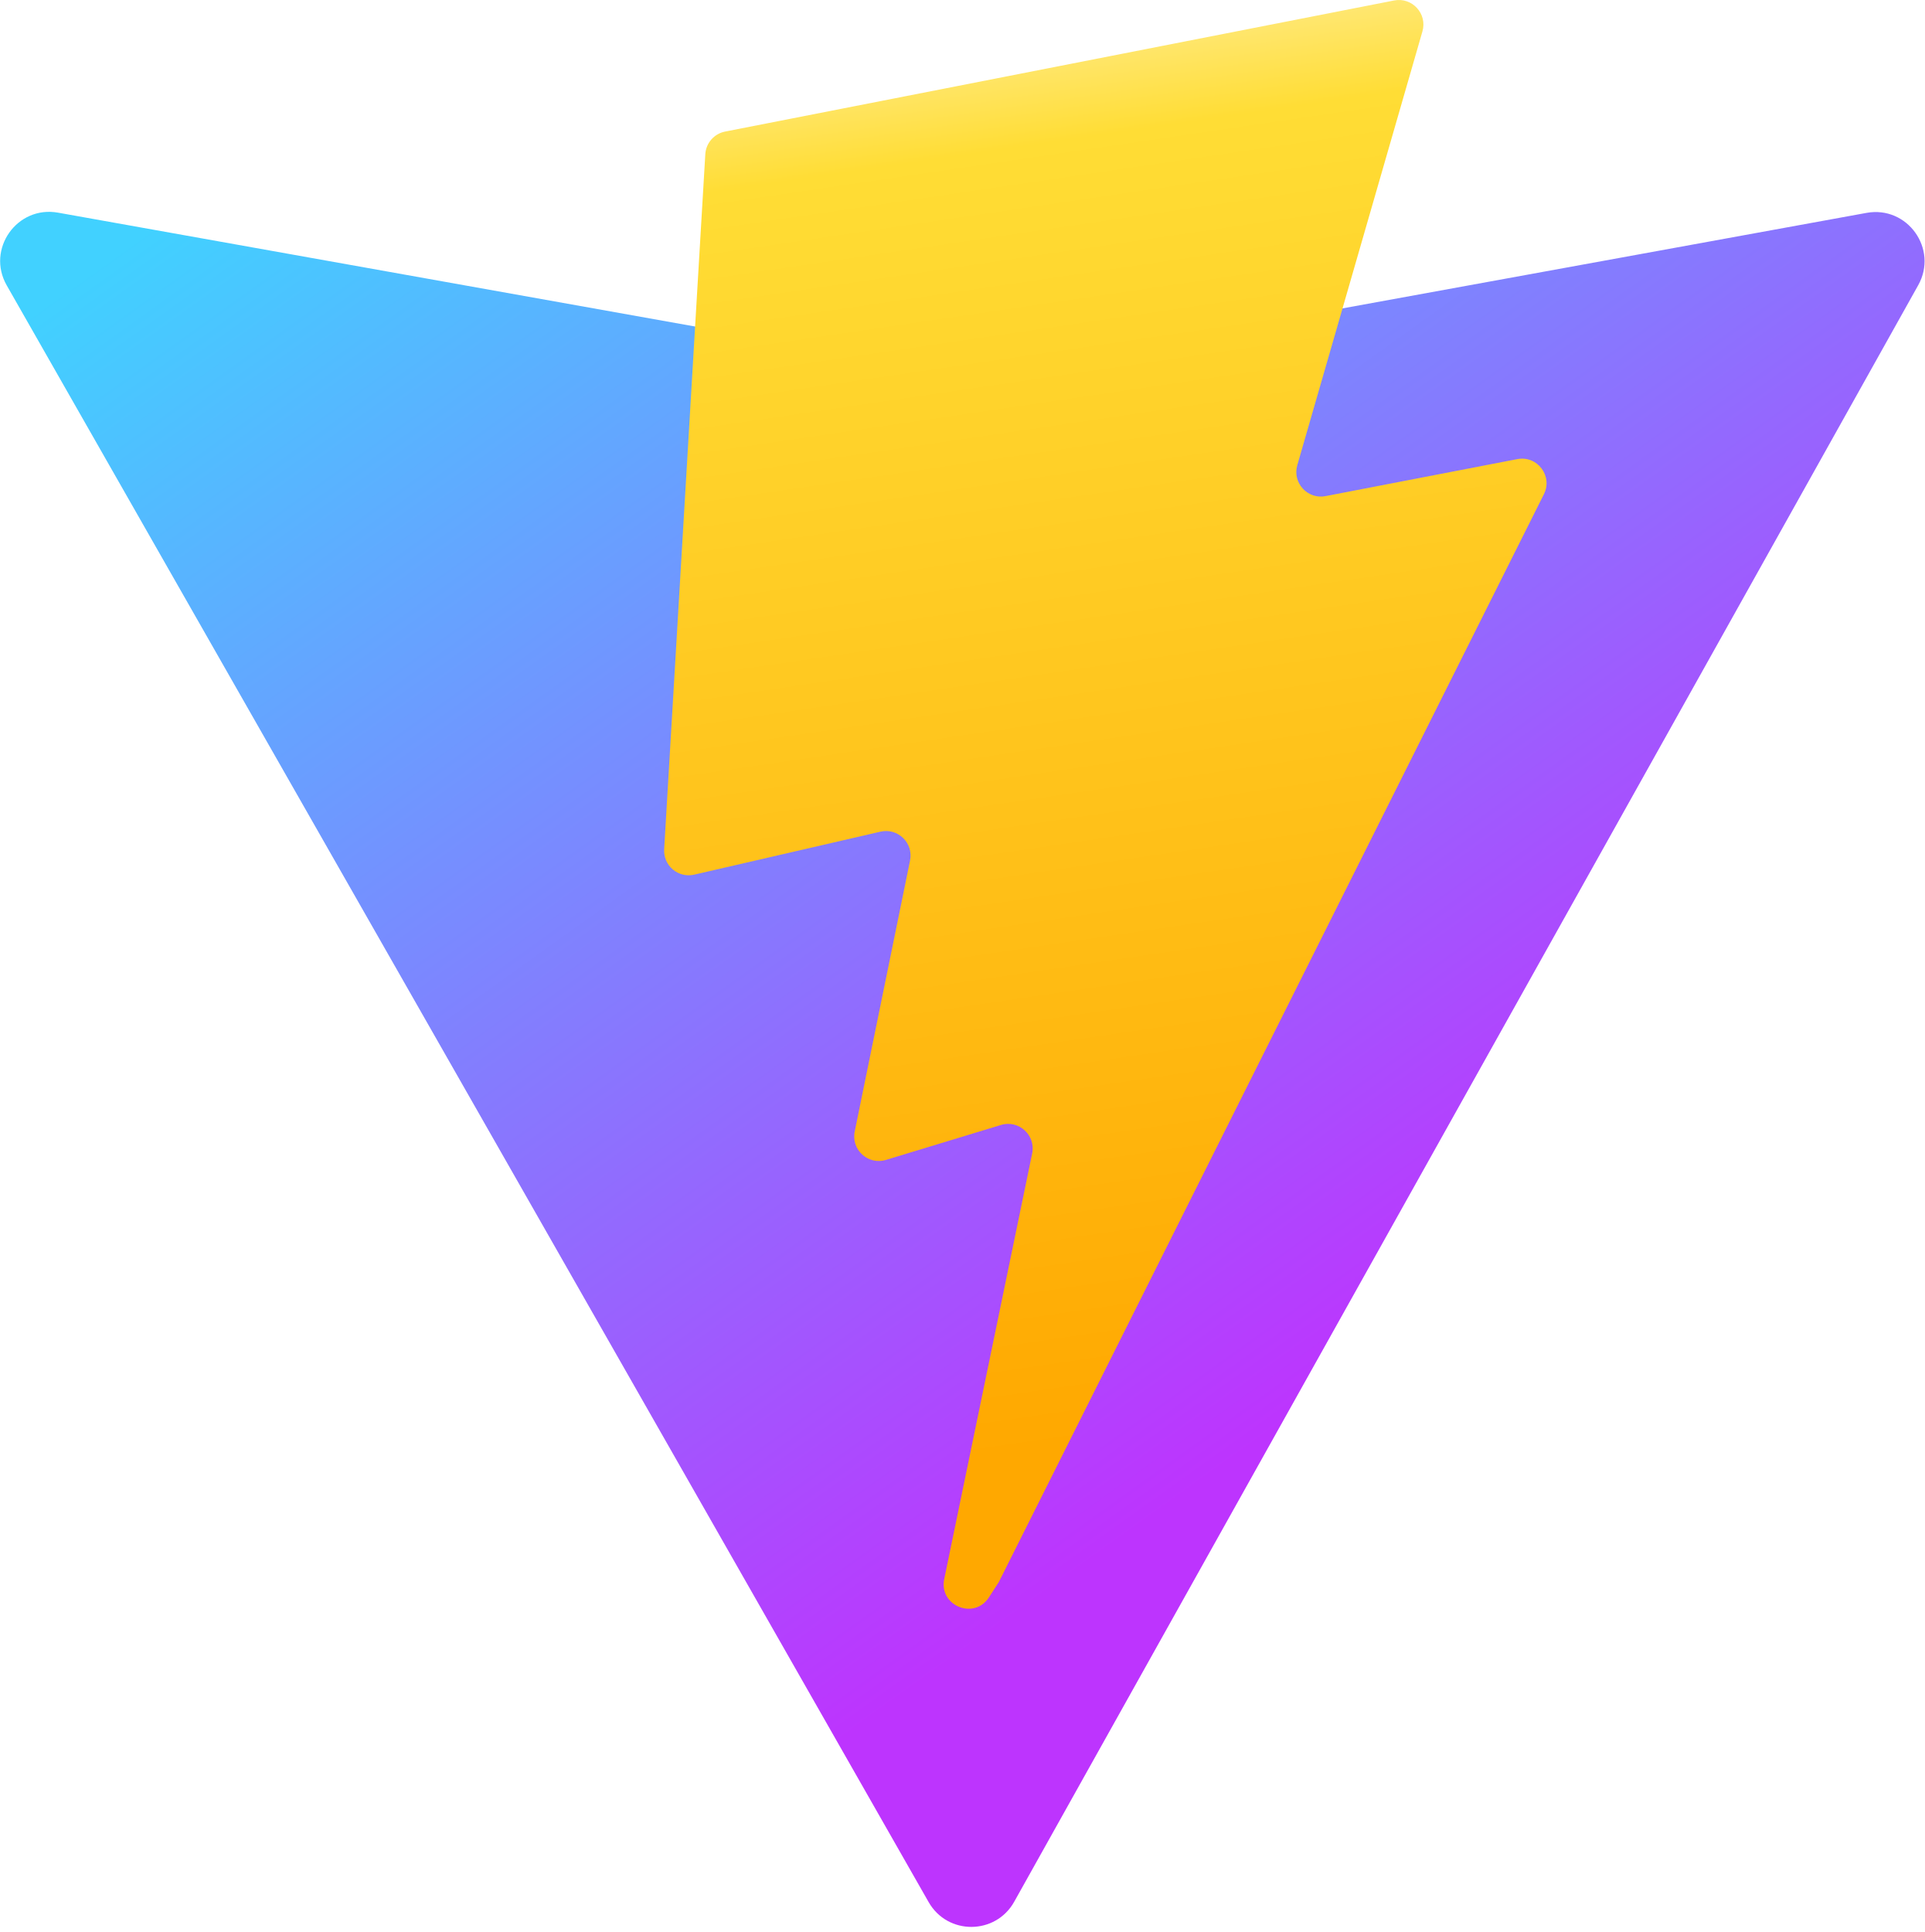
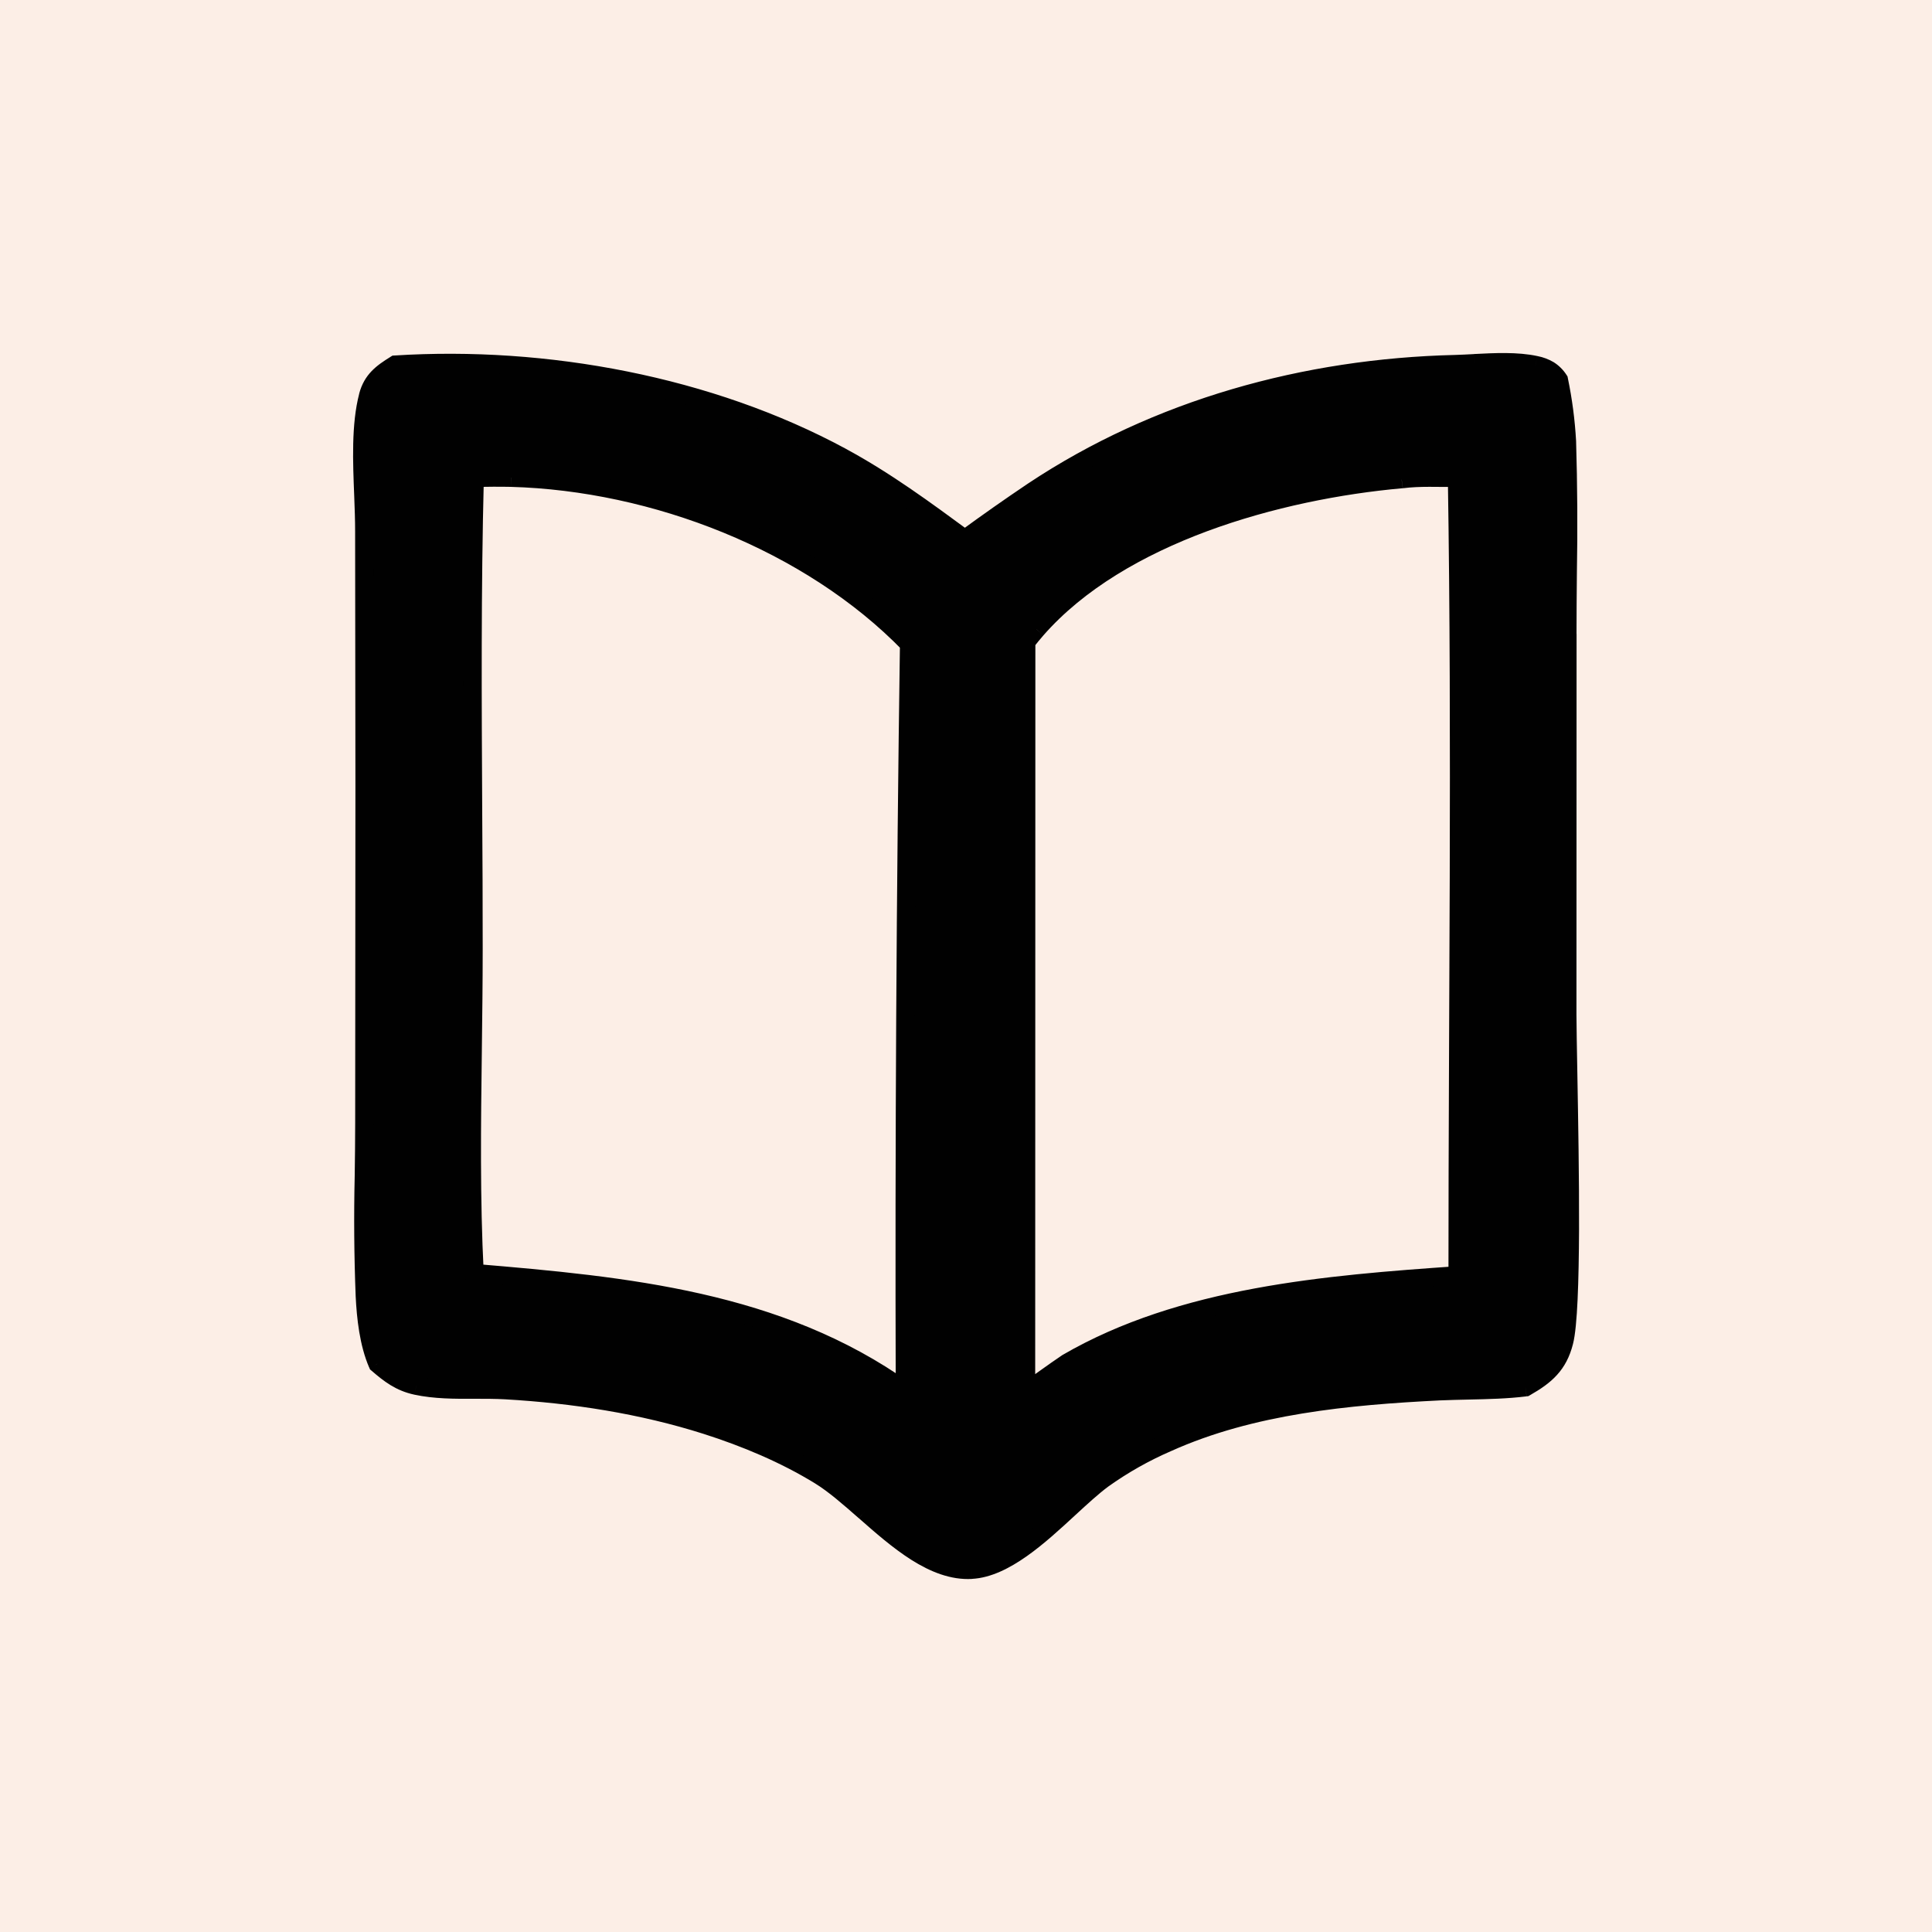
- <svg xmlns="http://www.w3.org/2000/svg" aria-hidden="true" role="img" class="iconify iconify--logos" width="31.88" height="32" preserveAspectRatio="xMidYMid meet" viewBox="0 0 256 257">
-   <defs>
-     <linearGradient id="IconifyId1813088fe1fbc01fb466" x1="-.828%" x2="57.636%" y1="7.652%" y2="78.411%">
-       <stop offset="0%" stop-color="#41D1FF" />
-       <stop offset="100%" stop-color="#BD34FE" />
-     </linearGradient>
-     <linearGradient id="IconifyId1813088fe1fbc01fb467" x1="43.376%" x2="50.316%" y1="2.242%" y2="89.03%">
-       <stop offset="0%" stop-color="#FFEA83" />
-       <stop offset="8.333%" stop-color="#FFDD35" />
-       <stop offset="100%" stop-color="#FFA800" />
-     </linearGradient>
-   </defs>
-   <path fill="url(#IconifyId1813088fe1fbc01fb466)" d="M255.153 37.938L134.897 252.976c-2.483 4.44-8.862 4.466-11.382.048L.875 37.958c-2.746-4.814 1.371-10.646 6.827-9.67l120.385 21.517a6.537 6.537 0 0 0 2.322-.004l117.867-21.483c5.438-.991 9.574 4.796 6.877 9.62Z" />
-   <path fill="url(#IconifyId1813088fe1fbc01fb467)" d="M185.432.063L96.44 17.501a3.268 3.268 0 0 0-2.634 3.014l-5.474 92.456a3.268 3.268 0 0 0 3.997 3.378l24.777-5.718c2.318-.535 4.413 1.507 3.936 3.838l-7.361 36.047c-.495 2.426 1.782 4.5 4.151 3.78l15.304-4.649c2.372-.72 4.652 1.36 4.15 3.788l-11.698 56.621c-.732 3.542 3.979 5.473 5.943 2.437l1.313-2.028l72.516-144.72c1.215-2.423-.88-5.186-3.54-4.672l-25.505 4.922c-2.396.462-4.435-1.77-3.759-4.114l16.646-57.705c.677-2.35-1.37-4.583-3.769-4.113Z" />
+ <svg xmlns="http://www.w3.org/2000/svg" width="32" height="32" fill="none">
+   <path fill="#FCEEE6" d="M0 0h32v32H0z" />
+   <path fill="#010101" d="M24.42 6.017c.34-.018.706-.037 1.013.03.173.037.287.1.386.247.064.338.12.672.133 1.016.028.728.02 1.462.014 2.194-.004.332-.006.664-.006.995l-.001 6.309c0 .207.007.555.014.98.027 1.487.07 3.904-.068 4.437-.099.381-.3.557-.64.752a9.33 9.33 0 0 1-.934.051c-.165.004-.329.007-.49.015-1.514.075-3.113.225-4.503.85a5.818 5.818 0 0 0-1.074.607 7.377 7.377 0 0 0-.554.48c-.498.46-1.074.99-1.617 1.019-.626.033-1.22-.487-1.767-.968-.26-.228-.51-.448-.75-.595a8.614 8.614 0 0 0-1.878-.834c-1.069-.34-2.201-.514-3.322-.579-.17-.01-.344-.009-.519-.008-.325 0-.655.001-.962-.065-.267-.058-.44-.19-.64-.363-.147-.34-.193-.76-.211-1.127a31.945 31.945 0 0 1-.016-1.98c.004-.293.008-.586.008-.878l.004-5.58-.005-4.221c0-.184-.007-.385-.016-.592-.022-.561-.047-1.172.078-1.65.07-.263.225-.38.452-.52 2.488-.157 5.205.346 7.391 1.53.726.392 1.381.874 2.042 1.36.372-.27.746-.54 1.13-.794 2.057-1.368 4.508-2.045 6.99-2.105.101-.002.208-.008.318-.013Zm-.286 1.895c-.302.003-.621-.016-.92.023-2.041.18-4.66.906-6.047 2.488a4.591 4.591 0 0 0-.171.208l-.003 12.425c.227-.16.451-.326.682-.482 1.907-1.109 4.294-1.299 6.468-1.451 0-4.401.06-8.81-.01-13.21ZM7.86 7.915c-.047 1.838-.036 3.683-.026 5.525.004.756.007 1.512.008 2.266 0 .554-.008 1.112-.015 1.671v.005c-.016 1.237-.032 2.481.031 3.705 2.513.21 5.036.452 7.13 1.946-.013-4.123.01-8.246.07-12.369-1.646-1.69-4.22-2.688-6.594-2.753-.201-.004-.403-.002-.604.004Z" />
+   <path fill="#010101" d="m24.42 6.017.008.152-.008-.152Zm1.013.03.033-.15-.033.15Zm.386.247.15-.028-.006-.031-.017-.026-.127.085Zm.133 1.016-.153.005.153-.005Zm.014 2.194.152.001-.152-.001Zm-.006.995h.152-.152Zm-.001 6.309h-.153.153Zm.014.98.153-.003-.153.003Zm-.068 4.437-.148-.039.148.039Zm-.64.752.02.151.03-.004.026-.015-.076-.132Zm-.934.051-.003-.152.003.152Zm-.49.015-.007-.153.008.153Zm-4.503.85.062.14-.062-.14Zm-1.074.607.091.123-.09-.123Zm-.554.48-.104-.112.104.113ZM16.093 26l.008.152-.008-.152Zm-1.767-.968.1-.114-.1.114Zm-.75-.595-.079.13.08-.13Zm-1.878-.834.046-.145-.046.145Zm-3.322-.579-.01.153.01-.153Zm-.519-.008v-.153.153Zm-.962-.065-.032.15.032-.15Zm-.64-.363-.14.06.013.033.027.023.1-.116Zm-.211-1.127.152-.008-.152.008Zm-.016-1.98-.153-.002.153.002Zm.008-.878h-.153.153Zm.004-5.58h.153-.153Zm-.005-4.221h-.153.153Zm-.016-.592-.152.006.152-.006Zm.078-1.65-.147-.04.147.04Zm.452-.52-.01-.152-.038.002-.033.02.08.13Zm7.391 1.53-.072.134.072-.135Zm2.042 1.36-.09.123.09.066.09-.066-.09-.123Zm1.13-.794.084.127-.085-.127Zm6.99-2.105.004.153-.004-.153Zm.032 1.882.152-.002-.002-.152-.152.001.002.153Zm-.92.023.014.152.006-.001-.02-.151Zm-6.047 2.488-.115-.1.115.1Zm-.171.208-.121-.094-.032.042v.052h.153Zm-.003 12.425h-.153v.295l.241-.17-.088-.125Zm.682-.482-.077-.132-.009.006.086.126Zm6.468-1.451.011.152.142-.01v-.142h-.153ZM7.861 7.915l-.005-.153-.144.005-.004.144.153.004Zm-.026 5.525-.153.001h.153Zm.008 2.266H7.69h.153Zm-.015 1.671-.153-.002v.002h.153Zm0 .005.153.002v-.002h-.153Zm.031 3.705-.152.008.007.133.132.011.013-.152Zm7.13 1.946-.09.124.243.174-.001-.298h-.153Zm.07-12.369.152.002.001-.063-.044-.046-.11.107ZM8.464 7.911l.004-.153h-.001l-.003.153ZM24.42 6.017l.008.152c.345-.018.69-.034.973.027l.032-.15.033-.148c-.331-.072-.72-.051-1.054-.034l.008.153Zm1.013.03-.032.15c.076.016.13.036.173.062.041.026.08.062.118.12l.127-.085.127-.085a.69.69 0 0 0-.212-.21.839.839 0 0 0-.268-.101l-.033.149Zm.386.247-.15.028c.063.337.118.662.13.993l.153-.005.153-.006a7.038 7.038 0 0 0-.136-1.038l-.15.028Zm.133 1.016-.153.005c.028.725.021 1.455.014 2.187l.153.002.152.001a45.92 45.92 0 0 0-.013-2.201l-.153.006Zm.014 2.194-.153-.002c-.003.333-.006.665-.006.997h.305c0-.33.003-.662.006-.994l-.152-.001Zm-.006.995h-.153v6.309h.304l.002-6.309h-.153Zm-.001 6.309h-.153c0 .209.007.56.015.983l.152-.003.153-.003c-.008-.425-.014-.772-.015-.978h-.152Zm.014.98-.152.003c.013.743.03 1.718.027 2.573-.002.427-.008.823-.023 1.145-.015.327-.038.562-.068.677l.148.039.148.038c.039-.151.062-.418.077-.74.015-.328.022-.729.024-1.158.003-.859-.015-1.837-.028-2.58l-.153.003Zm-.068 4.437-.148-.039a.86.86 0 0 1-.194.382 1.486 1.486 0 0 1-.373.276l.075.133.076.132c.175-.1.327-.202.448-.336.124-.136.21-.299.264-.51l-.148-.038Zm-.64.752-.018-.152a9.182 9.182 0 0 1-.92.05l.004.153.003.153c.313-.007.637-.014.95-.053l-.019-.151Zm-.934.051-.003-.152c-.164.003-.33.006-.494.014l.008.153.007.152c.158-.007.32-.01.485-.014l-.003-.153Zm-.49.015-.007-.153c-1.515.075-3.14.226-4.559.864l.063.14.062.139c1.363-.613 2.936-.763 4.45-.838l-.008-.152Zm-4.503.85-.063-.139c-.377.17-.762.372-1.101.623l.09.123.091.123a5.668 5.668 0 0 1 1.045-.59l-.062-.14Zm-1.074.607-.09-.123c-.176.13-.37.31-.568.491l.104.113.103.112c.202-.186.383-.352.542-.47l-.09-.123Zm-.554.48-.104-.112c-.25.231-.512.471-.776.658-.267.188-.518.308-.746.32l.009.153.008.152c.315-.017.623-.177.905-.375.284-.2.56-.455.807-.683l-.103-.113ZM16.093 26l-.009-.152c-.267.014-.54-.09-.823-.268-.282-.179-.559-.42-.834-.663l-.101.115-.1.115c.27.238.565.497.872.691.308.194.645.334 1.003.314L16.093 26Zm-1.767-.968.1-.114c-.257-.227-.518-.456-.77-.61l-.08.13-.079.13c.225.138.465.348.728.579l.101-.115Zm-.75-.595.08-.13a8.758 8.758 0 0 0-1.912-.849l-.046.145-.046.146c.64.204 1.28.472 1.845.819l.08-.13Zm-1.878-.834.046-.145c-1.083-.345-2.229-.52-3.36-.586l-.008.152-.01.153c1.113.064 2.232.237 3.286.572l.046-.146Zm-3.322-.579.009-.152c-.175-.01-.354-.01-.528-.01v.306c.177 0 .346 0 .51.009l.009-.153Zm-.519-.008v-.153c-.329.001-.642 0-.93-.061l-.032.15-.032.148c.326.07.672.07.995.068v-.152Zm-.962-.065.033-.15c-.228-.048-.376-.159-.574-.329l-.1.116-.099.116c.204.176.401.33.708.396l.032-.149Zm-.64-.363.14-.06c-.136-.314-.18-.71-.199-1.075l-.152.008-.153.008c.018.369.065.813.223 1.18l.14-.061Zm-.211-1.127.152-.008a31.802 31.802 0 0 1-.015-1.97l-.153-.002-.153-.002a32.08 32.08 0 0 0 .016 1.99l.153-.008Zm-.016-1.98.153.002c.004-.293.007-.587.008-.88h-.306c0 .29-.004.583-.008.877l.153.002Zm.008-.878h.153l.004-5.58h-.306l-.004 5.58h.153Zm.004-5.58h.153l-.005-4.221h-.306l.005 4.222h.153Zm-.005-4.221h.153c0-.188-.008-.391-.016-.598l-.153.006-.152.006c.008.207.015.405.015.586h.153Zm-.016-.592.153-.006c-.023-.568-.045-1.154.073-1.606l-.148-.038-.147-.04c-.133.506-.105 1.142-.083 1.696l.152-.006Zm.078-1.65.148.038c.053-.202.164-.292.384-.428l-.08-.13-.08-.13c-.233.144-.434.288-.52.61l.148.04Zm.452-.52.01.152c2.463-.155 5.15.344 7.308 1.512l.073-.135.073-.134c-2.215-1.199-4.961-1.706-7.474-1.547l.01.152Zm7.391 1.53-.072.134c.715.387 1.361.862 2.024 1.349l.09-.123.09-.123c-.66-.485-1.322-.973-2.06-1.372l-.072.134Zm2.042 1.36.09.123c.372-.27.744-.537 1.124-.79l-.085-.127-.084-.127a33.92 33.92 0 0 0-1.135.797l.09.124Zm1.13-.794.084.127c2.03-1.35 4.452-2.02 6.91-2.08l-.004-.152-.003-.152c-2.507.06-4.987.743-7.072 2.13l.084.127Zm6.99-2.105.004.153c.104-.003.213-.008.322-.014l-.008-.152-.008-.153c-.11.006-.215.011-.313.014l.003.152Zm.032 1.882-.002-.153c-.287.003-.626-.016-.937.024l.02.152.02.151c.285-.037.584-.019.9-.021l-.001-.153Zm-.92.023-.013-.153c-1.032.091-2.21.32-3.31.728-1.096.406-2.123.995-2.84 1.812l.116.1.115.101c.67-.765 1.646-1.33 2.716-1.727 1.069-.396 2.22-.62 3.23-.71l-.013-.151Zm-6.047 2.488-.116-.1c-.06.07-.12.141-.176.214l.12.094.122.093a4.52 4.52 0 0 1 .165-.201l-.115-.1Zm-.171.208h-.153l-.003 12.425h.306l.003-12.425h-.153Zm-.003 12.425.088.124c.23-.162.45-.325.68-.48l-.086-.126-.086-.126c-.232.156-.46.325-.684.483l.088.125Zm.682-.482.076.132c1.872-1.088 4.222-1.278 6.403-1.43l-.01-.153-.011-.152c-2.168.151-4.592.342-6.535 1.471l.077.132Zm6.468-1.451h.153c0-4.398.06-8.812-.01-13.213l-.152.002-.153.003c.07 4.398.01 8.804.01 13.208h.152ZM7.861 7.915l-.153-.004c-.046 1.841-.036 3.689-.026 5.53h.153l.152-.001c-.01-1.843-.02-3.686.027-5.521l-.153-.004Zm-.026 5.525-.153.001c.004.756.008 1.511.008 2.265h.305c0-.755-.003-1.51-.008-2.266h-.152Zm.008 2.266H7.69c0 .553-.008 1.11-.015 1.669l.153.002.153.002c.007-.559.014-1.118.014-1.673h-.152Zm-.015 1.671h-.153v.005h.306v-.005h-.153Zm0 .005-.153-.002c-.016 1.236-.032 2.486.032 3.715l.152-.008.153-.008c-.063-1.218-.047-2.457-.031-3.695l-.153-.002Zm.031 3.705-.013.152c2.519.211 5 .452 7.053 1.918l.09-.124.088-.124c-2.132-1.522-4.698-1.764-7.205-1.974l-.013.152Zm7.13 1.946h.152c-.013-4.123.01-8.245.07-12.367l-.153-.002-.152-.002a710.6 710.6 0 0 0-.07 12.372h.152Zm.07-12.369.109-.107c-1.677-1.722-4.291-2.733-6.7-2.799l-.003.153-.005.153c2.34.064 4.875 1.049 6.489 2.707l.11-.107ZM8.464 7.911l.003-.153a11.659 11.659 0 0 0-.612.004l.005.153.005.153c.198-.007.398-.008.595-.004l.004-.153Z" />
</svg>
